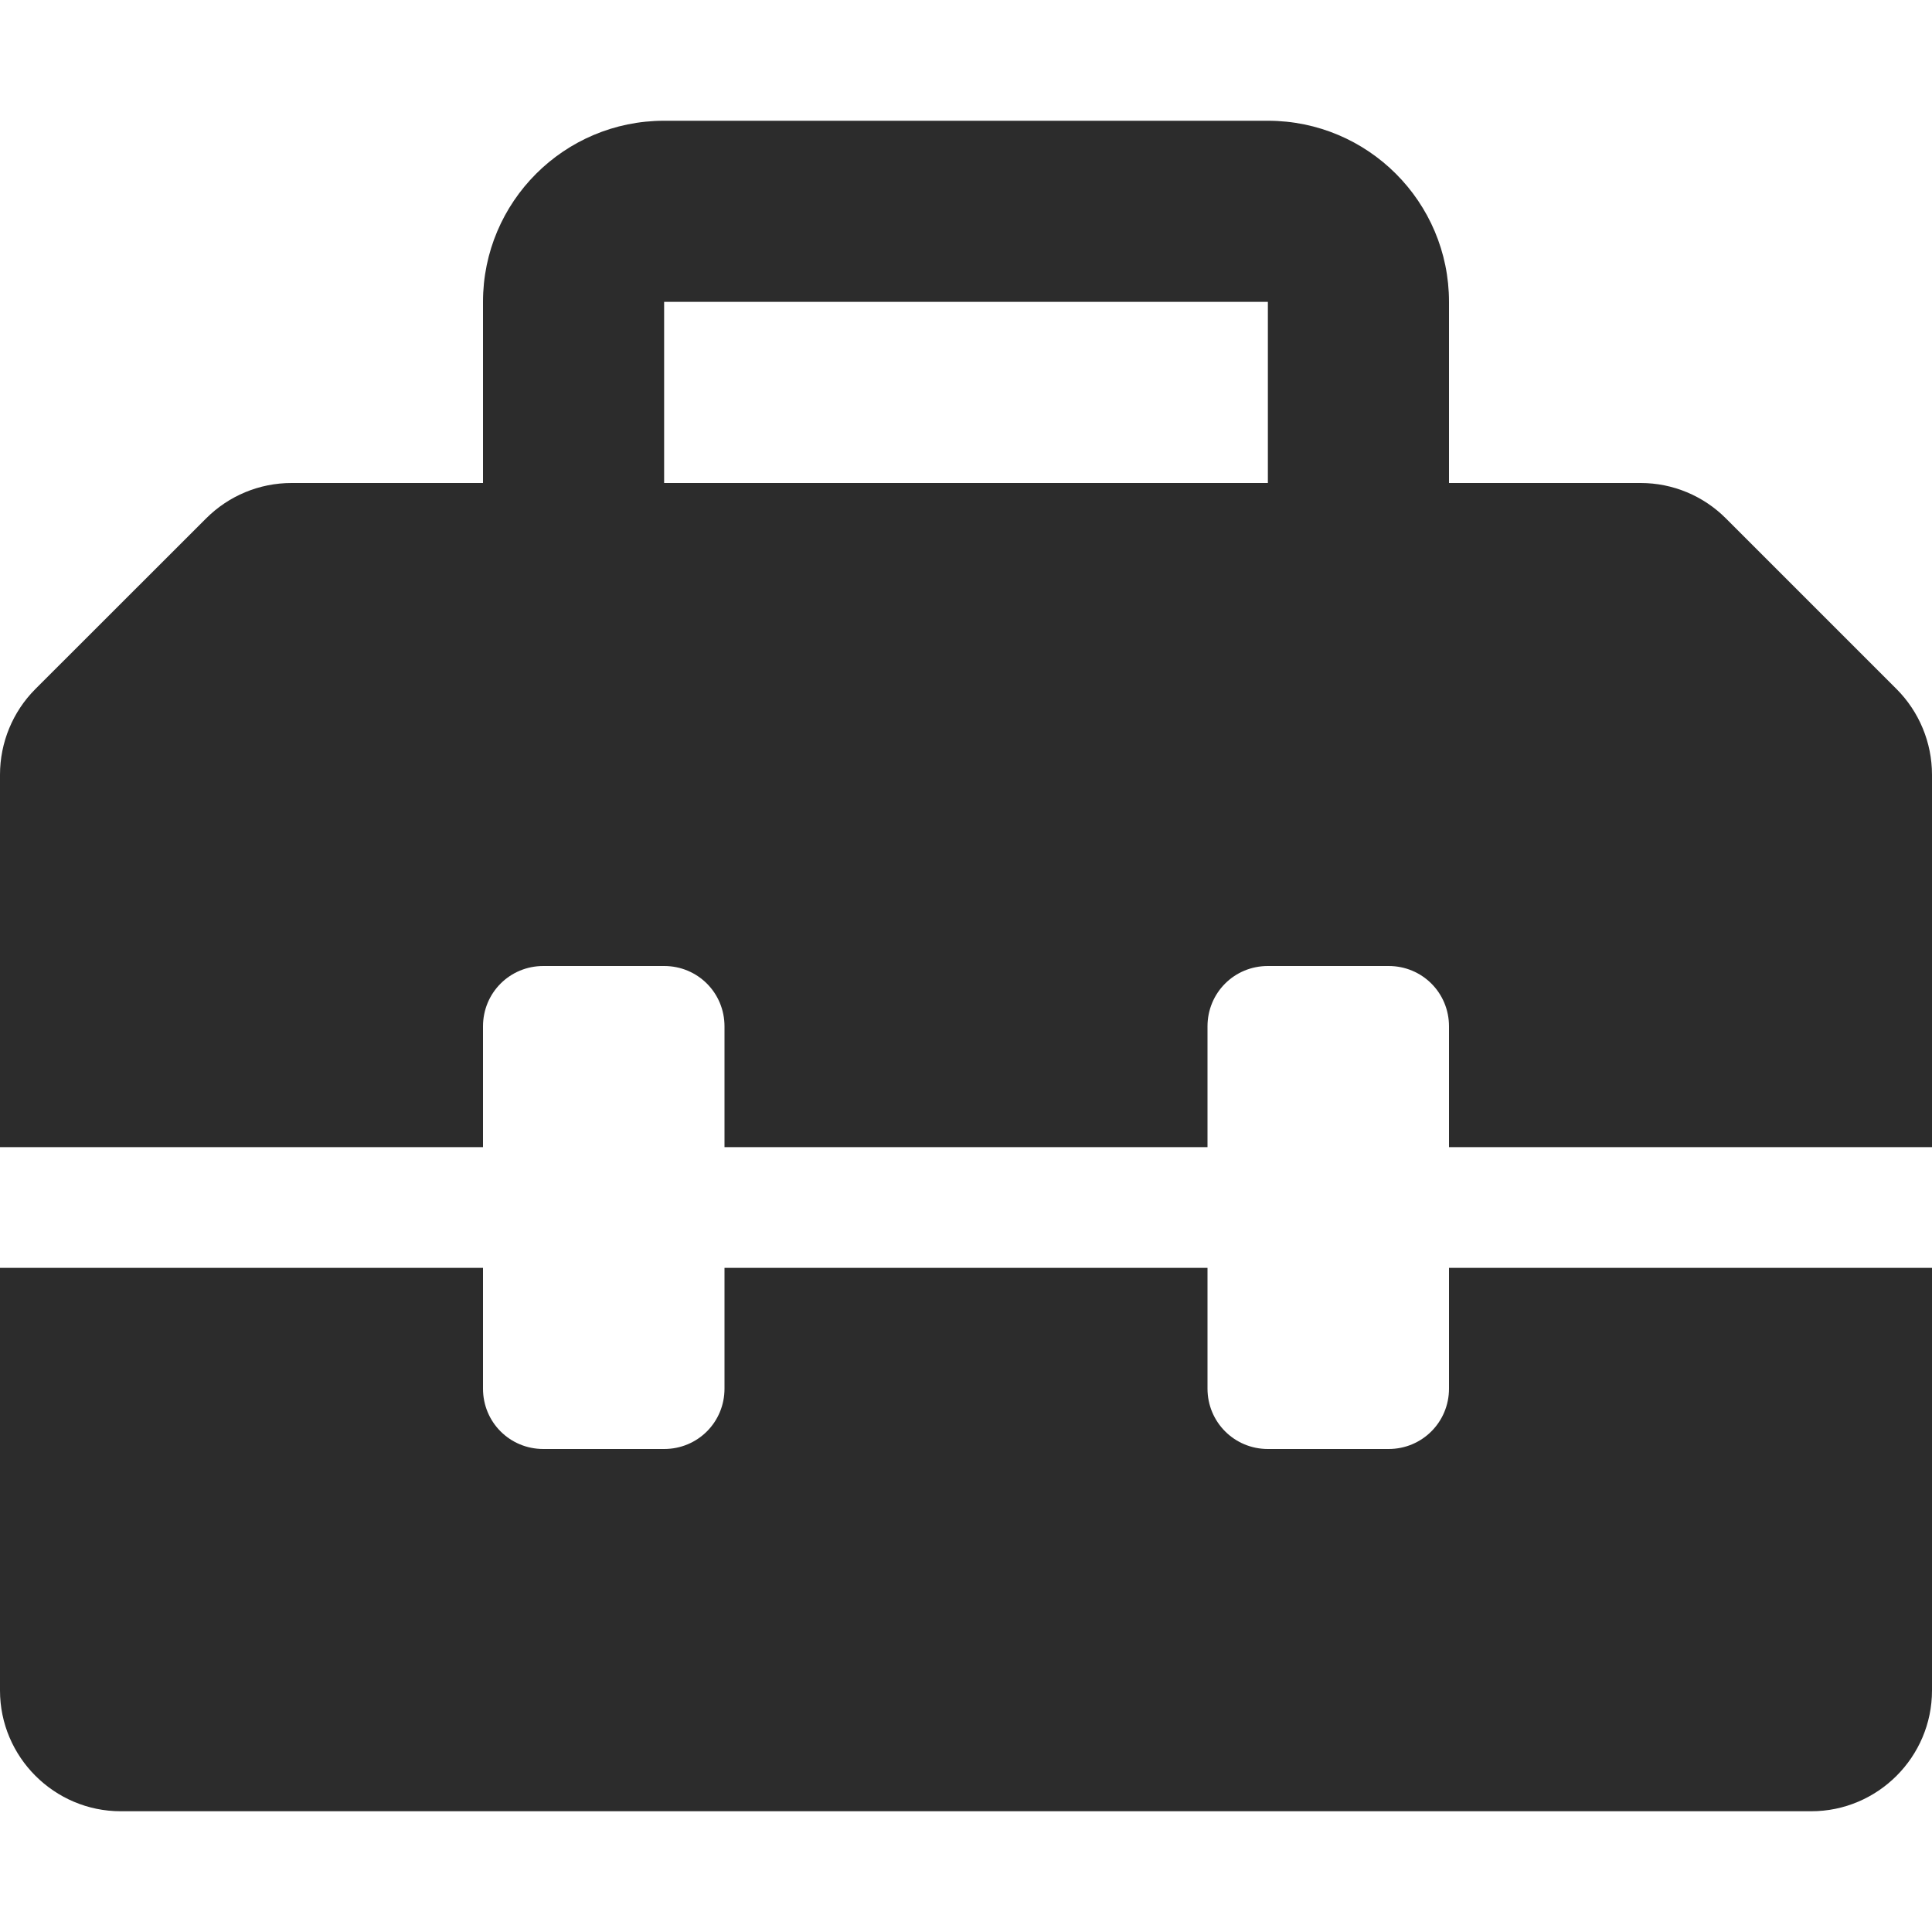
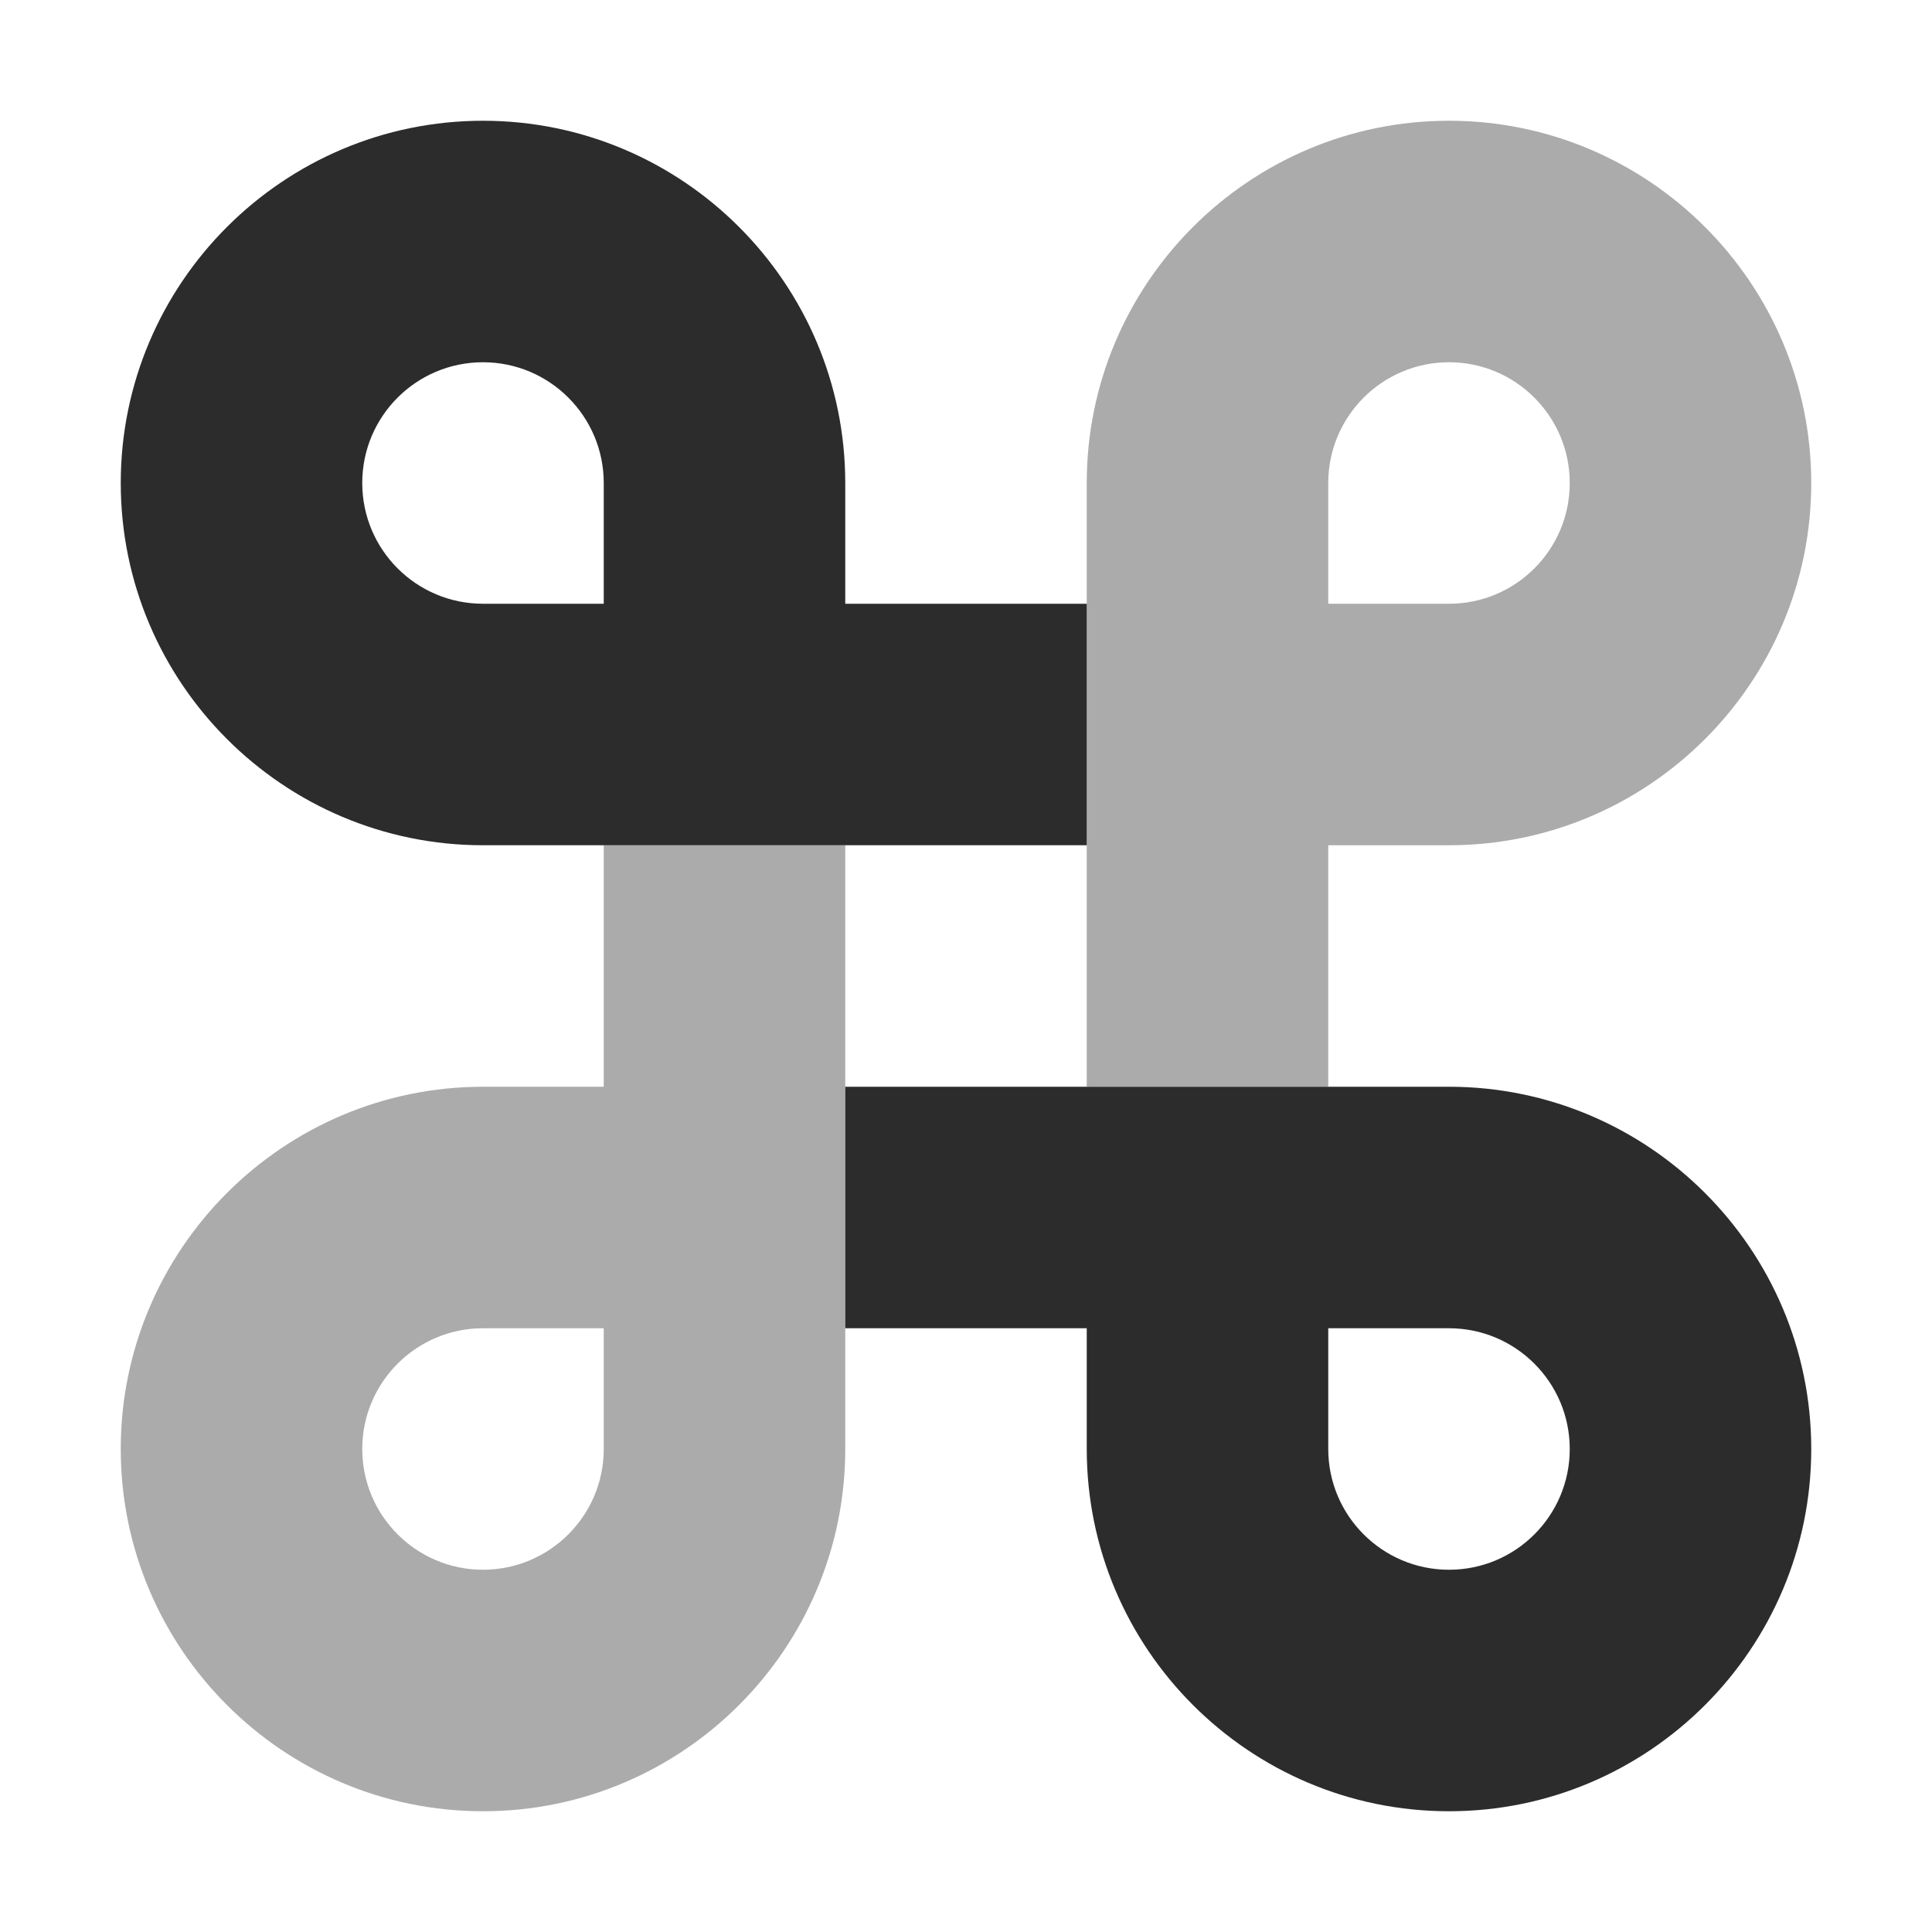
- <svg xmlns="http://www.w3.org/2000/svg" width="32" height="32" viewBox="0 0 512 512">
-   <path fill="#2C2C2C" d="M502.6 182.6l-45.25-45.25C451.4 131.4 443.3 128 434.8 128H384V80C384 53.5 362.5 32 336 32h-160C149.5 32 128 53.5 128 80V128H77.25c-8.5 0-16.62 3.375-22.62 9.375L9.375 182.6C3.375 188.6 0 196.8 0 205.3V304h128v-32C128 263.1 135.1 256 144 256h32C184.9 256 192 263.1 192 272v32h128v-32C320 263.1 327.1 256 336 256h32C376.9 256 384 263.1 384 272v32h128V205.3C512 196.8 508.6 188.6 502.6 182.6zM336 128h-160V80h160V128zM384 368c0 8.875-7.125 16-16 16h-32c-8.875 0-16-7.125-16-16v-32H192v32C192 376.9 184.9 384 176 384h-32C135.1 384 128 376.9 128 368v-32H0V448c0 17.62 14.38 32 32 32h448c17.62 0 32-14.38 32-32v-112h-128V368z" />
+ <svg xmlns="http://www.w3.org/2000/svg" width="32" height="32" viewBox="0 0 448 512">
+   <defs>
+     <style>.fa-secondary{opacity:.4}</style>
+   </defs>
+   <path fill="#2C2C2C" class="fa-primary" d="M352 288H192v64h64v32c0 52.94 43.06 96 96 96s96-43.06 96-96S404.9 288 352 288zM352 416c-17.66 0-32-14.34-32-32v-32h32c17.66 0 32 14.34 32 32S369.7 416 352 416zM256 160H192V128c0-52.94-43.06-96-96-96S0 75.06 0 128s43.06 96 96 96h160V160zM128 160H96C78.34 160 64 145.7 64 128s14.34-32 32-32s32 14.34 32 32V160z" />
+   <path fill="#2C2C2C" class="fa-secondary" d="M128 288H96c-52.94 0-96 43.06-96 96s43.06 96 96 96s96-43.06 96-96V224H128V288zM128 384c0 17.66-14.34 32-32 32s-32-14.34-32-32s14.34-32 32-32h32V384zM352 32c-52.94 0-96 43.06-96 96v160h64V224h32c52.94 0 96-43.06 96-96S404.9 32 352 32zM352 160h-32V128c0-17.66 14.34-32 32-32s32 14.34 32 32S369.7 160 352 160z" />
</svg>
